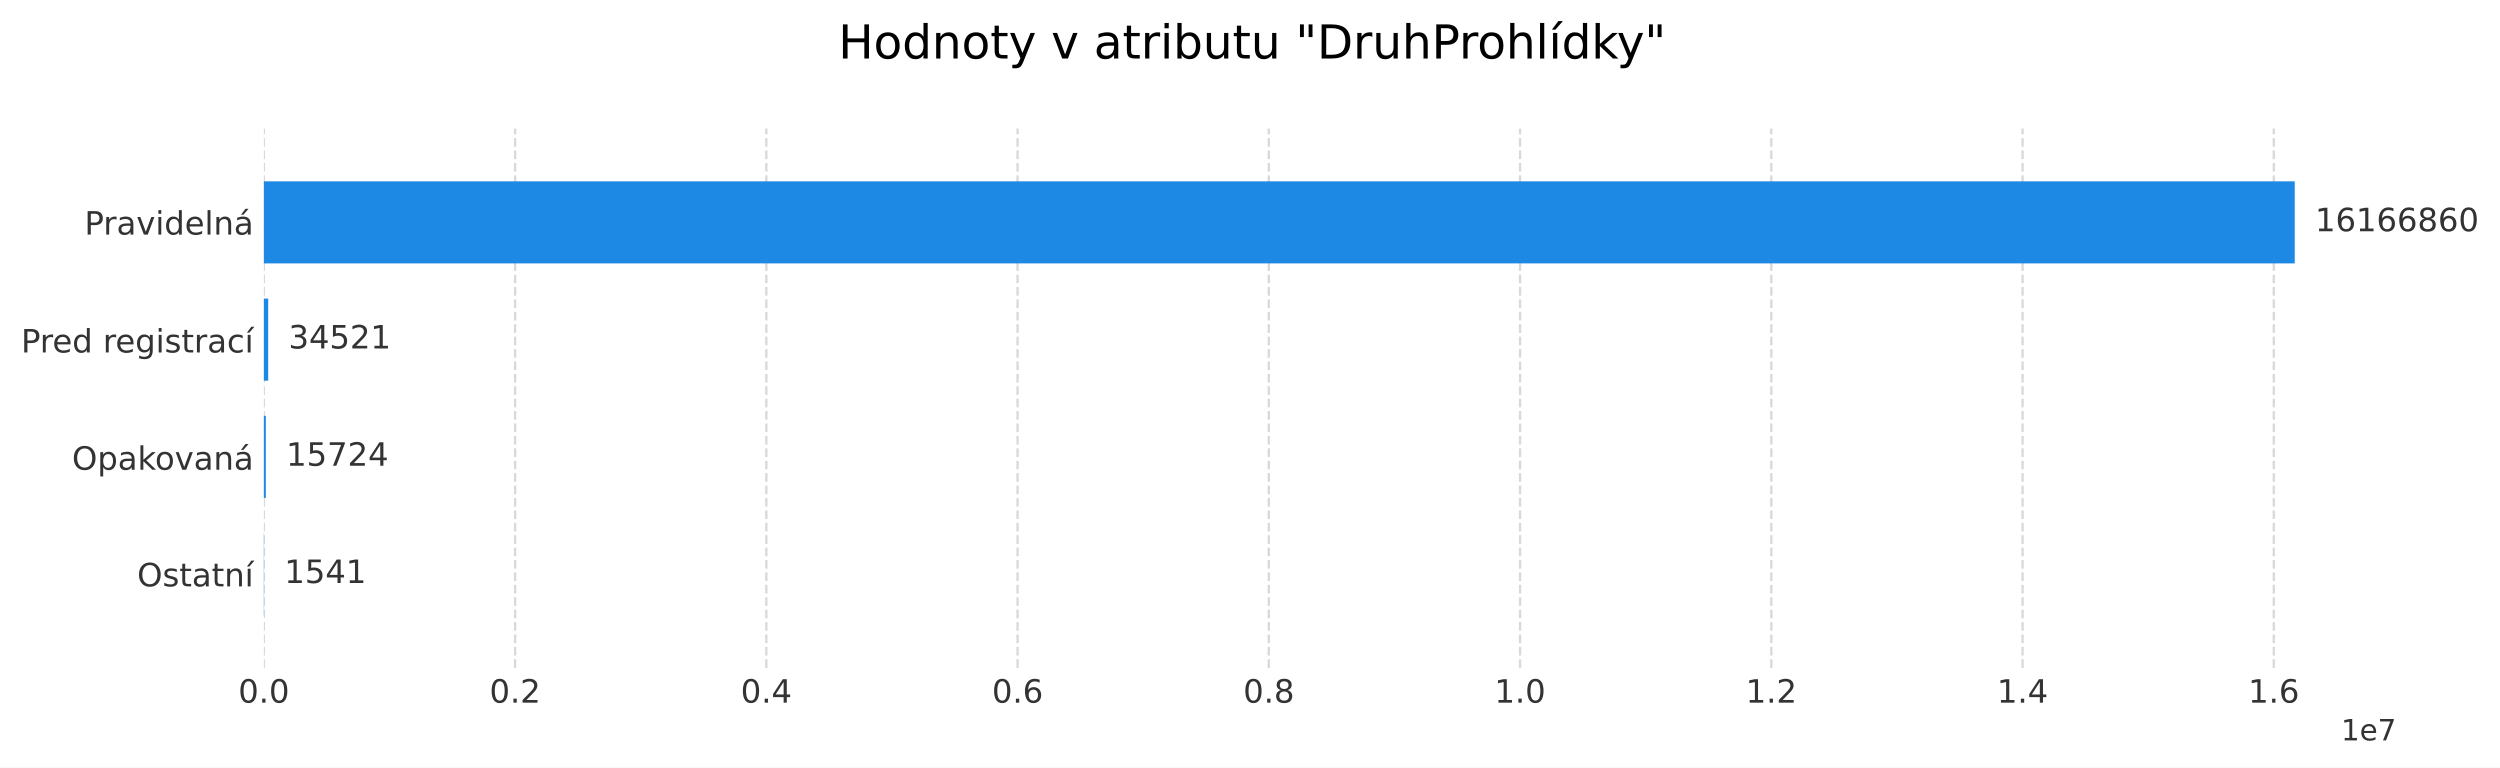
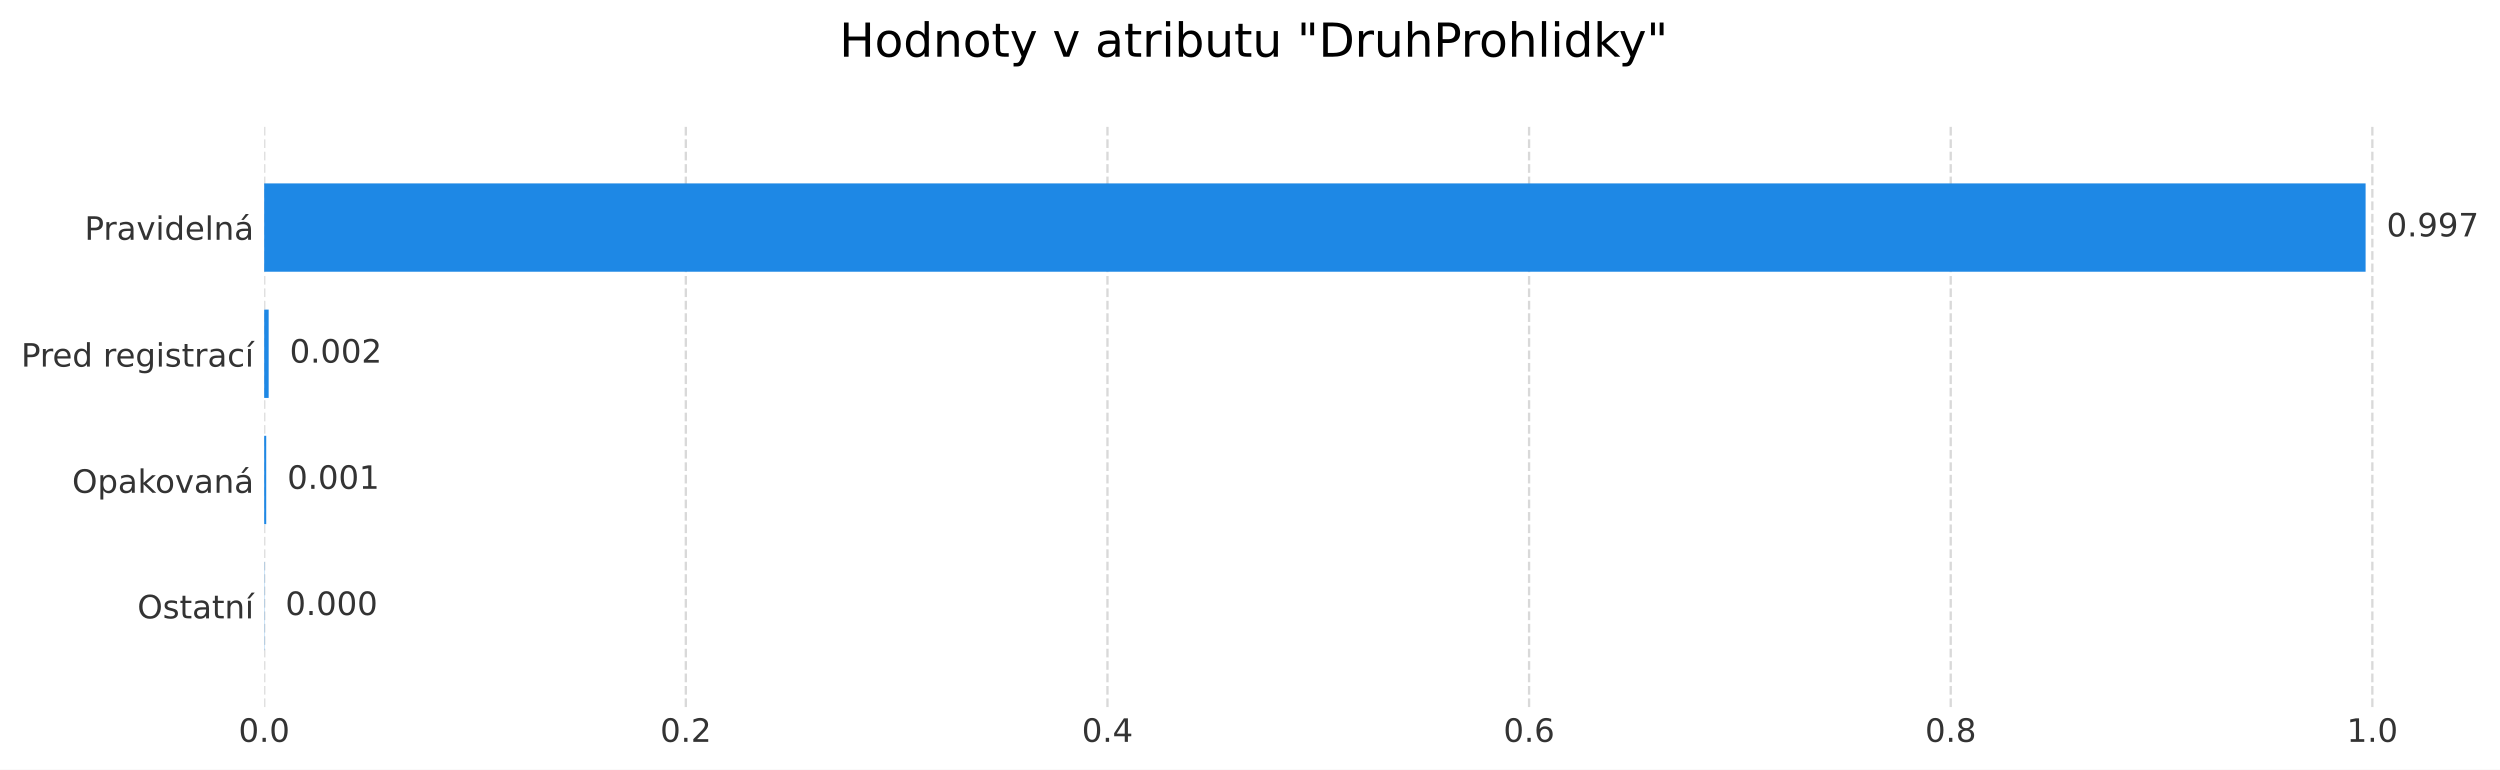
- <svg xmlns="http://www.w3.org/2000/svg" xmlns:xlink="http://www.w3.org/1999/xlink" width="854.187pt" height="262.244pt" viewBox="0 0 854.187 262.244" version="1.1">
+ <svg xmlns="http://www.w3.org/2000/svg" xmlns:xlink="http://www.w3.org/1999/xlink" width="853.149pt" height="262.646pt" viewBox="0 0 853.149 262.646" version="1.1">
  <defs>
    <style type="text/css">*{stroke-linejoin: round; stroke-linecap: butt}</style>
  </defs>
  <g id="figure_1">
    <g id="patch_1">
-       <path d="M 0 262.244  L 854.187 262.244  L 854.187 0  L 0 0  z " style="fill: #ffffff" />
+       <path d="M 0 262.646  L 853.149 262.646  L 853.149 0  L 0 0  z " style="fill: #ffffff" />
    </g>
    <g id="axes_1">
      <g id="patch_2">
-         <path d="M 90.154 228.22  L 818.753 228.22  L 818.753 43.92  L 90.154 43.92  z " style="fill: #ffffff" />
+         <path d="M 90.154 241.3  L 843.143 241.3  L 843.143 43.2  L 90.154 43.2  z " style="fill: #ffffff" />
      </g>
      <g id="matplotlib.axis_1">
        <g id="xtick_1">
          <g id="line2d_1">
-             <path d="M 90.154 228.22  L 90.154 43.92  " clip-path="url(#p5ff6a380b0)" style="fill: none; stroke-dasharray: 2.96,1.28; stroke-dashoffset: 0; stroke: #808080; stroke-opacity: 0.3; stroke-width: 0.8" />
+             <path d="M 90.154 241.3  L 90.154 43.2  " clip-path="url(#pdfc45a6197)" style="fill: none; stroke-dasharray: 2.96,1.28; stroke-dashoffset: 0; stroke: #808080; stroke-opacity: 0.3; stroke-width: 0.8" />
          </g>
          <g id="line2d_2" />
          <g id="text_1">
-             <g style="fill: #333333" transform="translate(81.40766 240.0783) scale(0.11 -0.11)">
+             <g style="fill: #333333" transform="translate(81.40766 253.1583) scale(0.11 -0.11)">
              <defs>
                <path id="DejaVuSans-30" d="M 2034 4250  Q 1547 4250 1301 3770  Q 1056 3291 1056 2328  Q 1056 1369 1301 889  Q 1547 409 2034 409  Q 2525 409 2770 889  Q 3016 1369 3016 2328  Q 3016 3291 2770 3770  Q 2525 4250 2034 4250  z M 2034 4750  Q 2819 4750 3233 4129  Q 3647 3509 3647 2328  Q 3647 1150 3233 529  Q 2819 -91 2034 -91  Q 1250 -91 836 529  Q 422 1150 422 2328  Q 422 3509 836 4129  Q 1250 4750 2034 4750  z " transform="scale(0.015625)" />
                <path id="DejaVuSans-2e" d="M 684 794  L 1344 794  L 1344 0  L 684 0  L 684 794  z " transform="scale(0.015625)" />
              </defs>
              <use xlink:href="#DejaVuSans-30" />
              <use xlink:href="#DejaVuSans-2e" transform="translate(63.62305 0)" />
              <use xlink:href="#DejaVuSans-30" transform="translate(95.41016 0)" />
            </g>
          </g>
        </g>
        <g id="xtick_2">
          <g id="line2d_3">
-             <path d="M 175.997 228.22  L 175.997 43.92  " clip-path="url(#p5ff6a380b0)" style="fill: none; stroke-dasharray: 2.96,1.28; stroke-dashoffset: 0; stroke: #808080; stroke-opacity: 0.3; stroke-width: 0.8" />
+             <path d="M 234.04 241.3  L 234.04 43.2  " clip-path="url(#pdfc45a6197)" style="fill: none; stroke-dasharray: 2.96,1.28; stroke-dashoffset: 0; stroke: #808080; stroke-opacity: 0.3; stroke-width: 0.8" />
          </g>
          <g id="line2d_4" />
          <g id="text_2">
-             <g style="fill: #333333" transform="translate(167.2503 240.0783) scale(0.11 -0.11)">
+             <g style="fill: #333333" transform="translate(225.2935 253.1583) scale(0.11 -0.11)">
              <defs>
                <path id="DejaVuSans-32" d="M 1228 531  L 3431 531  L 3431 0  L 469 0  L 469 531  Q 828 903 1448 1529  Q 2069 2156 2228 2338  Q 2531 2678 2651 2914  Q 2772 3150 2772 3378  Q 2772 3750 2511 3984  Q 2250 4219 1831 4219  Q 1534 4219 1204 4116  Q 875 4013 500 3803  L 500 4441  Q 881 4594 1212 4672  Q 1544 4750 1819 4750  Q 2544 4750 2975 4387  Q 3406 4025 3406 3419  Q 3406 3131 3298 2873  Q 3191 2616 2906 2266  Q 2828 2175 2409 1742  Q 1991 1309 1228 531  z " transform="scale(0.015625)" />
              </defs>
              <use xlink:href="#DejaVuSans-30" />
              <use xlink:href="#DejaVuSans-2e" transform="translate(63.62305 0)" />
              <use xlink:href="#DejaVuSans-32" transform="translate(95.41016 0)" />
            </g>
          </g>
        </g>
        <g id="xtick_3">
          <g id="line2d_5">
-             <path d="M 261.84 228.22  L 261.84 43.92  " clip-path="url(#p5ff6a380b0)" style="fill: none; stroke-dasharray: 2.96,1.28; stroke-dashoffset: 0; stroke: #808080; stroke-opacity: 0.3; stroke-width: 0.8" />
+             <path d="M 377.926 241.3  L 377.926 43.2  " clip-path="url(#pdfc45a6197)" style="fill: none; stroke-dasharray: 2.96,1.28; stroke-dashoffset: 0; stroke: #808080; stroke-opacity: 0.3; stroke-width: 0.8" />
          </g>
          <g id="line2d_6" />
          <g id="text_3">
-             <g style="fill: #333333" transform="translate(253.093 240.0783) scale(0.11 -0.11)">
+             <g style="fill: #333333" transform="translate(369.1793 253.1583) scale(0.11 -0.11)">
              <defs>
                <path id="DejaVuSans-34" d="M 2419 4116  L 825 1625  L 2419 1625  L 2419 4116  z M 2253 4666  L 3047 4666  L 3047 1625  L 3713 1625  L 3713 1100  L 3047 1100  L 3047 0  L 2419 0  L 2419 1100  L 313 1100  L 313 1709  L 2253 4666  z " transform="scale(0.015625)" />
              </defs>
              <use xlink:href="#DejaVuSans-30" />
              <use xlink:href="#DejaVuSans-2e" transform="translate(63.62305 0)" />
              <use xlink:href="#DejaVuSans-34" transform="translate(95.41016 0)" />
            </g>
          </g>
        </g>
        <g id="xtick_4">
          <g id="line2d_7">
-             <path d="M 347.682 228.22  L 347.682 43.92  " clip-path="url(#p5ff6a380b0)" style="fill: none; stroke-dasharray: 2.96,1.28; stroke-dashoffset: 0; stroke: #808080; stroke-opacity: 0.3; stroke-width: 0.8" />
+             <path d="M 521.812 241.3  L 521.812 43.2  " clip-path="url(#pdfc45a6197)" style="fill: none; stroke-dasharray: 2.96,1.28; stroke-dashoffset: 0; stroke: #808080; stroke-opacity: 0.3; stroke-width: 0.8" />
          </g>
          <g id="line2d_8" />
          <g id="text_4">
-             <g style="fill: #333333" transform="translate(338.9357 240.0783) scale(0.11 -0.11)">
+             <g style="fill: #333333" transform="translate(513.0651 253.1583) scale(0.11 -0.11)">
              <defs>
                <path id="DejaVuSans-36" d="M 2113 2584  Q 1688 2584 1439 2293  Q 1191 2003 1191 1497  Q 1191 994 1439 701  Q 1688 409 2113 409  Q 2538 409 2786 701  Q 3034 994 3034 1497  Q 3034 2003 2786 2293  Q 2538 2584 2113 2584  z M 3366 4563  L 3366 3988  Q 3128 4100 2886 4159  Q 2644 4219 2406 4219  Q 1781 4219 1451 3797  Q 1122 3375 1075 2522  Q 1259 2794 1537 2939  Q 1816 3084 2150 3084  Q 2853 3084 3261 2657  Q 3669 2231 3669 1497  Q 3669 778 3244 343  Q 2819 -91 2113 -91  Q 1303 -91 875 529  Q 447 1150 447 2328  Q 447 3434 972 4092  Q 1497 4750 2381 4750  Q 2619 4750 2861 4703  Q 3103 4656 3366 4563  z " transform="scale(0.015625)" />
              </defs>
              <use xlink:href="#DejaVuSans-30" />
              <use xlink:href="#DejaVuSans-2e" transform="translate(63.62305 0)" />
              <use xlink:href="#DejaVuSans-36" transform="translate(95.41016 0)" />
            </g>
          </g>
        </g>
        <g id="xtick_5">
          <g id="line2d_9">
-             <path d="M 433.525 228.22  L 433.525 43.92  " clip-path="url(#p5ff6a380b0)" style="fill: none; stroke-dasharray: 2.96,1.28; stroke-dashoffset: 0; stroke: #808080; stroke-opacity: 0.3; stroke-width: 0.8" />
+             <path d="M 665.698 241.3  L 665.698 43.2  " clip-path="url(#pdfc45a6197)" style="fill: none; stroke-dasharray: 2.96,1.28; stroke-dashoffset: 0; stroke: #808080; stroke-opacity: 0.3; stroke-width: 0.8" />
          </g>
          <g id="line2d_10" />
          <g id="text_5">
-             <g style="fill: #333333" transform="translate(424.7784 240.0783) scale(0.11 -0.11)">
+             <g style="fill: #333333" transform="translate(656.9509 253.1583) scale(0.11 -0.11)">
              <defs>
                <path id="DejaVuSans-38" d="M 2034 2216  Q 1584 2216 1326 1975  Q 1069 1734 1069 1313  Q 1069 891 1326 650  Q 1584 409 2034 409  Q 2484 409 2743 651  Q 3003 894 3003 1313  Q 3003 1734 2745 1975  Q 2488 2216 2034 2216  z M 1403 2484  Q 997 2584 770 2862  Q 544 3141 544 3541  Q 544 4100 942 4425  Q 1341 4750 2034 4750  Q 2731 4750 3128 4425  Q 3525 4100 3525 3541  Q 3525 3141 3298 2862  Q 3072 2584 2669 2484  Q 3125 2378 3379 2068  Q 3634 1759 3634 1313  Q 3634 634 3220 271  Q 2806 -91 2034 -91  Q 1263 -91 848 271  Q 434 634 434 1313  Q 434 1759 690 2068  Q 947 2378 1403 2484  z M 1172 3481  Q 1172 3119 1398 2916  Q 1625 2713 2034 2713  Q 2441 2713 2670 2916  Q 2900 3119 2900 3481  Q 2900 3844 2670 4047  Q 2441 4250 2034 4250  Q 1625 4250 1398 4047  Q 1172 3844 1172 3481  z " transform="scale(0.015625)" />
              </defs>
              <use xlink:href="#DejaVuSans-30" />
              <use xlink:href="#DejaVuSans-2e" transform="translate(63.62305 0)" />
              <use xlink:href="#DejaVuSans-38" transform="translate(95.41016 0)" />
            </g>
          </g>
        </g>
        <g id="xtick_6">
          <g id="line2d_11">
-             <path d="M 519.368 228.22  L 519.368 43.92  " clip-path="url(#p5ff6a380b0)" style="fill: none; stroke-dasharray: 2.96,1.28; stroke-dashoffset: 0; stroke: #808080; stroke-opacity: 0.3; stroke-width: 0.8" />
+             <path d="M 809.583 241.3  L 809.583 43.2  " clip-path="url(#pdfc45a6197)" style="fill: none; stroke-dasharray: 2.96,1.28; stroke-dashoffset: 0; stroke: #808080; stroke-opacity: 0.3; stroke-width: 0.8" />
          </g>
          <g id="line2d_12" />
          <g id="text_6">
-             <g style="fill: #333333" transform="translate(510.6211 240.0783) scale(0.11 -0.11)">
+             <g style="fill: #333333" transform="translate(800.8368 253.1583) scale(0.11 -0.11)">
              <defs>
                <path id="DejaVuSans-31" d="M 794 531  L 1825 531  L 1825 4091  L 703 3866  L 703 4441  L 1819 4666  L 2450 4666  L 2450 531  L 3481 531  L 3481 0  L 794 0  L 794 531  z " transform="scale(0.015625)" />
              </defs>
              <use xlink:href="#DejaVuSans-31" />
              <use xlink:href="#DejaVuSans-2e" transform="translate(63.62305 0)" />
              <use xlink:href="#DejaVuSans-30" transform="translate(95.41016 0)" />
            </g>
-           </g>
-         </g>
-         <g id="xtick_7">
-           <g id="line2d_13">
-             <path d="M 605.211 228.22  L 605.211 43.92  " clip-path="url(#p5ff6a380b0)" style="fill: none; stroke-dasharray: 2.96,1.28; stroke-dashoffset: 0; stroke: #808080; stroke-opacity: 0.3; stroke-width: 0.8" />
-           </g>
-           <g id="line2d_14" />
-           <g id="text_7">
-             <g style="fill: #333333" transform="translate(596.4638 240.0783) scale(0.11 -0.11)">
-               <use xlink:href="#DejaVuSans-31" />
-               <use xlink:href="#DejaVuSans-2e" transform="translate(63.62305 0)" />
-               <use xlink:href="#DejaVuSans-32" transform="translate(95.41016 0)" />
-             </g>
-           </g>
-         </g>
-         <g id="xtick_8">
-           <g id="line2d_15">
-             <path d="M 691.053 228.22  L 691.053 43.92  " clip-path="url(#p5ff6a380b0)" style="fill: none; stroke-dasharray: 2.96,1.28; stroke-dashoffset: 0; stroke: #808080; stroke-opacity: 0.3; stroke-width: 0.8" />
-           </g>
-           <g id="line2d_16" />
-           <g id="text_8">
-             <g style="fill: #333333" transform="translate(682.3065 240.0783) scale(0.11 -0.11)">
-               <use xlink:href="#DejaVuSans-31" />
-               <use xlink:href="#DejaVuSans-2e" transform="translate(63.62305 0)" />
-               <use xlink:href="#DejaVuSans-34" transform="translate(95.41016 0)" />
-             </g>
-           </g>
-         </g>
-         <g id="xtick_9">
-           <g id="line2d_17">
-             <path d="M 776.896 228.22  L 776.896 43.92  " clip-path="url(#p5ff6a380b0)" style="fill: none; stroke-dasharray: 2.96,1.28; stroke-dashoffset: 0; stroke: #808080; stroke-opacity: 0.3; stroke-width: 0.8" />
-           </g>
-           <g id="line2d_18" />
-           <g id="text_9">
-             <g style="fill: #333333" transform="translate(768.1492 240.0783) scale(0.11 -0.11)">
-               <use xlink:href="#DejaVuSans-31" />
-               <use xlink:href="#DejaVuSans-2e" transform="translate(63.62305 0)" />
-               <use xlink:href="#DejaVuSans-36" transform="translate(95.41016 0)" />
-             </g>
-           </g>
-         </g>
-         <g id="text_10">
-           <g style="fill: #333333" transform="translate(799.8748 252.9644) scale(0.1 -0.1)">
-             <defs>
-               <path id="DejaVuSans-65" d="M 3597 1894  L 3597 1613  L 953 1613  Q 991 1019 1311 708  Q 1631 397 2203 397  Q 2534 397 2845 478  Q 3156 559 3463 722  L 3463 178  Q 3153 47 2828 -22  Q 2503 -91 2169 -91  Q 1331 -91 842 396  Q 353 884 353 1716  Q 353 2575 817 3079  Q 1281 3584 2069 3584  Q 2775 3584 3186 3129  Q 3597 2675 3597 1894  z M 3022 2063  Q 3016 2534 2758 2815  Q 2500 3097 2075 3097  Q 1594 3097 1305 2825  Q 1016 2553 972 2059  L 3022 2063  z " transform="scale(0.015625)" />
-               <path id="DejaVuSans-37" d="M 525 4666  L 3525 4666  L 3525 4397  L 1831 0  L 1172 0  L 2766 4134  L 525 4134  L 525 4666  z " transform="scale(0.015625)" />
-             </defs>
-             <use xlink:href="#DejaVuSans-31" />
-             <use xlink:href="#DejaVuSans-65" transform="translate(63.62305 0)" />
-             <use xlink:href="#DejaVuSans-37" transform="translate(125.1465 0)" />
          </g>
        </g>
      </g>
      <g id="matplotlib.axis_2">
        <g id="ytick_1">
-           <g id="line2d_19" />
-           <g id="text_11">
-             <g style="fill: #333333" transform="translate(46.87219 200.347) scale(0.11 -0.11)">
+           <g id="line2d_13" />
+           <g id="text_7">
+             <g style="fill: #333333" transform="translate(46.87219 211.027) scale(0.11 -0.11)">
              <defs>
                <path id="DejaVuSans-4f" d="M 2522 4238  Q 1834 4238 1429 3725  Q 1025 3213 1025 2328  Q 1025 1447 1429 934  Q 1834 422 2522 422  Q 3209 422 3611 934  Q 4013 1447 4013 2328  Q 4013 3213 3611 3725  Q 3209 4238 2522 4238  z M 2522 4750  Q 3503 4750 4090 4092  Q 4678 3434 4678 2328  Q 4678 1225 4090 567  Q 3503 -91 2522 -91  Q 1538 -91 948 565  Q 359 1222 359 2328  Q 359 3434 948 4092  Q 1538 4750 2522 4750  z " transform="scale(0.015625)" />
                <path id="DejaVuSans-73" d="M 2834 3397  L 2834 2853  Q 2591 2978 2328 3040  Q 2066 3103 1784 3103  Q 1356 3103 1142 2972  Q 928 2841 928 2578  Q 928 2378 1081 2264  Q 1234 2150 1697 2047  L 1894 2003  Q 2506 1872 2764 1633  Q 3022 1394 3022 966  Q 3022 478 2636 193  Q 2250 -91 1575 -91  Q 1294 -91 989 -36  Q 684 19 347 128  L 347 722  Q 666 556 975 473  Q 1284 391 1588 391  Q 1994 391 2212 530  Q 2431 669 2431 922  Q 2431 1156 2273 1281  Q 2116 1406 1581 1522  L 1381 1569  Q 847 1681 609 1914  Q 372 2147 372 2553  Q 372 3047 722 3315  Q 1072 3584 1716 3584  Q 2034 3584 2315 3537  Q 2597 3491 2834 3397  z " transform="scale(0.015625)" />
                <path id="DejaVuSans-74" d="M 1172 4494  L 1172 3500  L 2356 3500  L 2356 3053  L 1172 3053  L 1172 1153  Q 1172 725 1289 603  Q 1406 481 1766 481  L 2356 481  L 2356 0  L 1766 0  Q 1100 0 847 248  Q 594 497 594 1153  L 594 3053  L 172 3053  L 172 3500  L 594 3500  L 594 4494  L 1172 4494  z " transform="scale(0.015625)" />
                <path id="DejaVuSans-61" d="M 2194 1759  Q 1497 1759 1228 1600  Q 959 1441 959 1056  Q 959 750 1161 570  Q 1363 391 1709 391  Q 2188 391 2477 730  Q 2766 1069 2766 1631  L 2766 1759  L 2194 1759  z M 3341 1997  L 3341 0  L 2766 0  L 2766 531  Q 2569 213 2275 61  Q 1981 -91 1556 -91  Q 1019 -91 701 211  Q 384 513 384 1019  Q 384 1609 779 1909  Q 1175 2209 1959 2209  L 2766 2209  L 2766 2266  Q 2766 2663 2505 2880  Q 2244 3097 1772 3097  Q 1472 3097 1187 3025  Q 903 2953 641 2809  L 641 3341  Q 956 3463 1253 3523  Q 1550 3584 1831 3584  Q 2591 3584 2966 3190  Q 3341 2797 3341 1997  z " transform="scale(0.015625)" />
                <path id="DejaVuSans-6e" d="M 3513 2113  L 3513 0  L 2938 0  L 2938 2094  Q 2938 2591 2744 2837  Q 2550 3084 2163 3084  Q 1697 3084 1428 2787  Q 1159 2491 1159 1978  L 1159 0  L 581 0  L 581 3500  L 1159 3500  L 1159 2956  Q 1366 3272 1645 3428  Q 1925 3584 2291 3584  Q 2894 3584 3203 3211  Q 3513 2838 3513 2113  z " transform="scale(0.015625)" />
                <path id="DejaVuSans-ed" d="M 1322 5119  L 1944 5119  L 926 3944  L 447 3944  L 1322 5119  z M 603 3500  L 1178 3500  L 1178 0  L 603 0  L 603 3500  z M 891 3584  L 891 3584  z " transform="scale(0.015625)" />
              </defs>
              <use xlink:href="#DejaVuSans-4f" />
              <use xlink:href="#DejaVuSans-73" transform="translate(78.71094 0)" />
              <use xlink:href="#DejaVuSans-74" transform="translate(130.8105 0)" />
              <use xlink:href="#DejaVuSans-61" transform="translate(170.0195 0)" />
              <use xlink:href="#DejaVuSans-74" transform="translate(231.2988 0)" />
              <use xlink:href="#DejaVuSans-6e" transform="translate(270.5078 0)" />
              <use xlink:href="#DejaVuSans-ed" transform="translate(333.8867 0)" />
            </g>
          </g>
        </g>
        <g id="ytick_2">
-           <g id="line2d_20" />
-           <g id="text_12">
-             <g style="fill: #333333" transform="translate(24.60578 160.5017) scale(0.11 -0.11)">
+           <g id="line2d_14" />
+           <g id="text_8">
+             <g style="fill: #333333" transform="translate(24.60578 168.1817) scale(0.11 -0.11)">
              <defs>
                <path id="DejaVuSans-70" d="M 1159 525  L 1159 -1331  L 581 -1331  L 581 3500  L 1159 3500  L 1159 2969  Q 1341 3281 1617 3432  Q 1894 3584 2278 3584  Q 2916 3584 3314 3078  Q 3713 2572 3713 1747  Q 3713 922 3314 415  Q 2916 -91 2278 -91  Q 1894 -91 1617 61  Q 1341 213 1159 525  z M 3116 1747  Q 3116 2381 2855 2742  Q 2594 3103 2138 3103  Q 1681 3103 1420 2742  Q 1159 2381 1159 1747  Q 1159 1113 1420 752  Q 1681 391 2138 391  Q 2594 391 2855 752  Q 3116 1113 3116 1747  z " transform="scale(0.015625)" />
                <path id="DejaVuSans-6b" d="M 581 4863  L 1159 4863  L 1159 1991  L 2875 3500  L 3609 3500  L 1753 1863  L 3688 0  L 2938 0  L 1159 1709  L 1159 0  L 581 0  L 581 4863  z " transform="scale(0.015625)" />
                <path id="DejaVuSans-6f" d="M 1959 3097  Q 1497 3097 1228 2736  Q 959 2375 959 1747  Q 959 1119 1226 758  Q 1494 397 1959 397  Q 2419 397 2687 759  Q 2956 1122 2956 1747  Q 2956 2369 2687 2733  Q 2419 3097 1959 3097  z M 1959 3584  Q 2709 3584 3137 3096  Q 3566 2609 3566 1747  Q 3566 888 3137 398  Q 2709 -91 1959 -91  Q 1206 -91 779 398  Q 353 888 353 1747  Q 353 2609 779 3096  Q 1206 3584 1959 3584  z " transform="scale(0.015625)" />
                <path id="DejaVuSans-76" d="M 191 3500  L 800 3500  L 1894 563  L 2988 3500  L 3597 3500  L 2284 0  L 1503 0  L 191 3500  z " transform="scale(0.015625)" />
                <path id="DejaVuSans-e1" d="M 2194 1759  Q 1497 1759 1228 1600  Q 959 1441 959 1056  Q 959 750 1161 570  Q 1363 391 1709 391  Q 2188 391 2477 730  Q 2766 1069 2766 1631  L 2766 1759  L 2194 1759  z M 3341 1997  L 3341 0  L 2766 0  L 2766 531  Q 2569 213 2275 61  Q 1981 -91 1556 -91  Q 1019 -91 701 211  Q 384 513 384 1019  Q 384 1609 779 1909  Q 1175 2209 1959 2209  L 2766 2209  L 2766 2266  Q 2766 2663 2505 2880  Q 2244 3097 1772 3097  Q 1472 3097 1187 3025  Q 903 2953 641 2809  L 641 3341  Q 956 3463 1253 3523  Q 1550 3584 1831 3584  Q 2591 3584 2966 3190  Q 3341 2797 3341 1997  z M 2290 5119  L 2912 5119  L 1894 3944  L 1415 3944  L 2290 5119  z " transform="scale(0.015625)" />
              </defs>
              <use xlink:href="#DejaVuSans-4f" />
              <use xlink:href="#DejaVuSans-70" transform="translate(78.71094 0)" />
              <use xlink:href="#DejaVuSans-61" transform="translate(142.1875 0)" />
              <use xlink:href="#DejaVuSans-6b" transform="translate(203.4668 0)" />
              <use xlink:href="#DejaVuSans-6f" transform="translate(257.752 0)" />
              <use xlink:href="#DejaVuSans-76" transform="translate(318.9336 0)" />
              <use xlink:href="#DejaVuSans-61" transform="translate(378.1133 0)" />
              <use xlink:href="#DejaVuSans-6e" transform="translate(439.3926 0)" />
              <use xlink:href="#DejaVuSans-e1" transform="translate(502.7715 0)" />
            </g>
          </g>
        </g>
        <g id="ytick_3">
-           <g id="line2d_21" />
-           <g id="text_13">
-             <g style="fill: #333333" transform="translate(7.2 120.4365) scale(0.11 -0.11)">
+           <g id="line2d_15" />
+           <g id="text_9">
+             <g style="fill: #333333" transform="translate(7.2 125.1165) scale(0.11 -0.11)">
              <defs>
                <path id="DejaVuSans-50" d="M 1259 4147  L 1259 2394  L 2053 2394  Q 2494 2394 2734 2622  Q 2975 2850 2975 3272  Q 2975 3691 2734 3919  Q 2494 4147 2053 4147  L 1259 4147  z M 628 4666  L 2053 4666  Q 2838 4666 3239 4311  Q 3641 3956 3641 3272  Q 3641 2581 3239 2228  Q 2838 1875 2053 1875  L 1259 1875  L 1259 0  L 628 0  L 628 4666  z " transform="scale(0.015625)" />
                <path id="DejaVuSans-72" d="M 2631 2963  Q 2534 3019 2420 3045  Q 2306 3072 2169 3072  Q 1681 3072 1420 2755  Q 1159 2438 1159 1844  L 1159 0  L 581 0  L 581 3500  L 1159 3500  L 1159 2956  Q 1341 3275 1631 3429  Q 1922 3584 2338 3584  Q 2397 3584 2469 3576  Q 2541 3569 2628 3553  L 2631 2963  z " transform="scale(0.015625)" />
+                 <path id="DejaVuSans-65" d="M 3597 1894  L 3597 1613  L 953 1613  Q 991 1019 1311 708  Q 1631 397 2203 397  Q 2534 397 2845 478  Q 3156 559 3463 722  L 3463 178  Q 3153 47 2828 -22  Q 2503 -91 2169 -91  Q 1331 -91 842 396  Q 353 884 353 1716  Q 353 2575 817 3079  Q 1281 3584 2069 3584  Q 2775 3584 3186 3129  Q 3597 2675 3597 1894  z M 3022 2063  Q 3016 2534 2758 2815  Q 2500 3097 2075 3097  Q 1594 3097 1305 2825  Q 1016 2553 972 2059  L 3022 2063  z " transform="scale(0.015625)" />
                <path id="DejaVuSans-64" d="M 2906 2969  L 2906 4863  L 3481 4863  L 3481 0  L 2906 0  L 2906 525  Q 2725 213 2448 61  Q 2172 -91 1784 -91  Q 1150 -91 751 415  Q 353 922 353 1747  Q 353 2572 751 3078  Q 1150 3584 1784 3584  Q 2172 3584 2448 3432  Q 2725 3281 2906 2969  z M 947 1747  Q 947 1113 1208 752  Q 1469 391 1925 391  Q 2381 391 2643 752  Q 2906 1113 2906 1747  Q 2906 2381 2643 2742  Q 2381 3103 1925 3103  Q 1469 3103 1208 2742  Q 947 2381 947 1747  z " transform="scale(0.015625)" />
                <path id="DejaVuSans-20" transform="scale(0.015625)" />
                <path id="DejaVuSans-67" d="M 2906 1791  Q 2906 2416 2648 2759  Q 2391 3103 1925 3103  Q 1463 3103 1205 2759  Q 947 2416 947 1791  Q 947 1169 1205 825  Q 1463 481 1925 481  Q 2391 481 2648 825  Q 2906 1169 2906 1791  z M 3481 434  Q 3481 -459 3084 -895  Q 2688 -1331 1869 -1331  Q 1566 -1331 1297 -1286  Q 1028 -1241 775 -1147  L 775 -588  Q 1028 -725 1275 -790  Q 1522 -856 1778 -856  Q 2344 -856 2625 -561  Q 2906 -266 2906 331  L 2906 616  Q 2728 306 2450 153  Q 2172 0 1784 0  Q 1141 0 747 490  Q 353 981 353 1791  Q 353 2603 747 3093  Q 1141 3584 1784 3584  Q 2172 3584 2450 3431  Q 2728 3278 2906 2969  L 2906 3500  L 3481 3500  L 3481 434  z " transform="scale(0.015625)" />
                <path id="DejaVuSans-69" d="M 603 3500  L 1178 3500  L 1178 0  L 603 0  L 603 3500  z M 603 4863  L 1178 4863  L 1178 4134  L 603 4134  L 603 4863  z " transform="scale(0.015625)" />
                <path id="DejaVuSans-63" d="M 3122 3366  L 3122 2828  Q 2878 2963 2633 3030  Q 2388 3097 2138 3097  Q 1578 3097 1268 2742  Q 959 2388 959 1747  Q 959 1106 1268 751  Q 1578 397 2138 397  Q 2388 397 2633 464  Q 2878 531 3122 666  L 3122 134  Q 2881 22 2623 -34  Q 2366 -91 2075 -91  Q 1284 -91 818 406  Q 353 903 353 1747  Q 353 2603 823 3093  Q 1294 3584 2113 3584  Q 2378 3584 2631 3529  Q 2884 3475 3122 3366  z " transform="scale(0.015625)" />
              </defs>
              <use xlink:href="#DejaVuSans-50" />
              <use xlink:href="#DejaVuSans-72" transform="translate(58.55273 0)" />
              <use xlink:href="#DejaVuSans-65" transform="translate(97.41602 0)" />
              <use xlink:href="#DejaVuSans-64" transform="translate(158.9395 0)" />
              <use xlink:href="#DejaVuSans-20" transform="translate(222.416 0)" />
              <use xlink:href="#DejaVuSans-72" transform="translate(254.2031 0)" />
              <use xlink:href="#DejaVuSans-65" transform="translate(293.0664 0)" />
              <use xlink:href="#DejaVuSans-67" transform="translate(354.5898 0)" />
              <use xlink:href="#DejaVuSans-69" transform="translate(418.0664 0)" />
              <use xlink:href="#DejaVuSans-73" transform="translate(445.8496 0)" />
              <use xlink:href="#DejaVuSans-74" transform="translate(497.9492 0)" />
              <use xlink:href="#DejaVuSans-72" transform="translate(537.1582 0)" />
              <use xlink:href="#DejaVuSans-61" transform="translate(578.2715 0)" />
              <use xlink:href="#DejaVuSans-63" transform="translate(639.5508 0)" />
              <use xlink:href="#DejaVuSans-ed" transform="translate(694.5312 0)" />
            </g>
          </g>
        </g>
        <g id="ytick_4">
-           <g id="line2d_22" />
-           <g id="text_14">
-             <g style="fill: #333333" transform="translate(28.86484 80.15131) scale(0.11 -0.11)">
+           <g id="line2d_16" />
+           <g id="text_10">
+             <g style="fill: #333333" transform="translate(28.86484 81.83132) scale(0.11 -0.11)">
              <defs>
                <path id="DejaVuSans-6c" d="M 603 4863  L 1178 4863  L 1178 0  L 603 0  L 603 4863  z " transform="scale(0.015625)" />
              </defs>
              <use xlink:href="#DejaVuSans-50" />
              <use xlink:href="#DejaVuSans-72" transform="translate(58.55273 0)" />
              <use xlink:href="#DejaVuSans-61" transform="translate(99.66602 0)" />
              <use xlink:href="#DejaVuSans-76" transform="translate(160.9453 0)" />
              <use xlink:href="#DejaVuSans-69" transform="translate(220.125 0)" />
              <use xlink:href="#DejaVuSans-64" transform="translate(247.9082 0)" />
              <use xlink:href="#DejaVuSans-65" transform="translate(311.3848 0)" />
              <use xlink:href="#DejaVuSans-6c" transform="translate(372.9082 0)" />
              <use xlink:href="#DejaVuSans-6e" transform="translate(400.6914 0)" />
              <use xlink:href="#DejaVuSans-e1" transform="translate(464.0703 0)" />
            </g>
          </g>
        </g>
      </g>
      <g id="patch_3">
-         <path d="M 90.154 210.191  L 90.221 210.191  L 90.221 182.145  L 90.154 182.145  z " clip-path="url(#p5ff6a380b0)" style="fill: #1e88e5" />
+         <path d="M 90.154 221.921  L 90.223 221.921  L 90.223 191.775  L 90.154 191.775  z " clip-path="url(#pdfc45a6197)" style="fill: #1e88e5" />
      </g>
      <g id="patch_4">
-         <path d="M 90.154 170.125  L 90.829 170.125  L 90.829 142.08  L 90.154 142.08  z " clip-path="url(#p5ff6a380b0)" style="fill: #1e88e5" />
+         <path d="M 90.154 178.855  L 90.852 178.855  L 90.852 148.71  L 90.154 148.71  z " clip-path="url(#pdfc45a6197)" style="fill: #1e88e5" />
      </g>
      <g id="patch_5">
-         <path d="M 90.154 130.06  L 91.636 130.06  L 91.636 102.015  L 90.154 102.015  z " clip-path="url(#p5ff6a380b0)" style="fill: #1e88e5" />
+         <path d="M 90.154 135.79  L 91.686 135.79  L 91.686 105.645  L 90.154 105.645  z " clip-path="url(#pdfc45a6197)" style="fill: #1e88e5" />
      </g>
      <g id="patch_6">
-         <path d="M 90.154 89.995  L 784.058 89.995  L 784.058 61.949  L 90.154 61.949  z " clip-path="url(#p5ff6a380b0)" style="fill: #1e88e5" />
-       </g>
-       <g id="text_15">
-         <g style="fill: #333333" transform="translate(97.15955 199.2031) scale(0.11 -0.11)">
+         <path d="M 90.154 92.725  L 807.286 92.725  L 807.286 62.579  L 90.154 62.579  z " clip-path="url(#pdfc45a6197)" style="fill: #1e88e5" />
+       </g>
+       <g id="text_11">
+         <g style="fill: #333333" transform="translate(97.39405 209.8831) scale(0.11 -0.11)">
+           <use xlink:href="#DejaVuSans-30" />
+           <use xlink:href="#DejaVuSans-2e" transform="translate(63.62305 0)" />
+           <use xlink:href="#DejaVuSans-30" transform="translate(95.41016 0)" />
+           <use xlink:href="#DejaVuSans-30" transform="translate(159.0332 0)" />
+           <use xlink:href="#DejaVuSans-30" transform="translate(222.6562 0)" />
+         </g>
+       </g>
+       <g id="text_12">
+         <g style="fill: #333333" transform="translate(98.02318 166.8179) scale(0.11 -0.11)">
+           <use xlink:href="#DejaVuSans-30" />
+           <use xlink:href="#DejaVuSans-2e" transform="translate(63.62305 0)" />
+           <use xlink:href="#DejaVuSans-30" transform="translate(95.41016 0)" />
+           <use xlink:href="#DejaVuSans-30" transform="translate(159.0332 0)" />
+           <use xlink:href="#DejaVuSans-31" transform="translate(222.6562 0)" />
+         </g>
+       </g>
+       <g id="text_13">
+         <g style="fill: #333333" transform="translate(98.85698 123.7527) scale(0.11 -0.11)">
+           <use xlink:href="#DejaVuSans-30" />
+           <use xlink:href="#DejaVuSans-2e" transform="translate(63.62305 0)" />
+           <use xlink:href="#DejaVuSans-30" transform="translate(95.41016 0)" />
+           <use xlink:href="#DejaVuSans-30" transform="translate(159.0332 0)" />
+           <use xlink:href="#DejaVuSans-32" transform="translate(222.6562 0)" />
+         </g>
+       </g>
+       <g id="text_14">
+         <g style="fill: #333333" transform="translate(814.4577 80.68749) scale(0.11 -0.11)">
          <defs>
-             <path id="DejaVuSans-35" d="M 691 4666  L 3169 4666  L 3169 4134  L 1269 4134  L 1269 2991  Q 1406 3038 1543 3061  Q 1681 3084 1819 3084  Q 2600 3084 3056 2656  Q 3513 2228 3513 1497  Q 3513 744 3044 326  Q 2575 -91 1722 -91  Q 1428 -91 1123 -41  Q 819 9 494 109  L 494 744  Q 775 591 1075 516  Q 1375 441 1709 441  Q 2250 441 2565 725  Q 2881 1009 2881 1497  Q 2881 1984 2565 2268  Q 2250 2553 1709 2553  Q 1456 2553 1204 2497  Q 953 2441 691 2322  L 691 4666  z " transform="scale(0.015625)" />
+             <path id="DejaVuSans-39" d="M 703 97  L 703 672  Q 941 559 1184 500  Q 1428 441 1663 441  Q 2288 441 2617 861  Q 2947 1281 2994 2138  Q 2813 1869 2534 1725  Q 2256 1581 1919 1581  Q 1219 1581 811 2004  Q 403 2428 403 3163  Q 403 3881 828 4315  Q 1253 4750 1959 4750  Q 2769 4750 3195 4129  Q 3622 3509 3622 2328  Q 3622 1225 3098 567  Q 2575 -91 1691 -91  Q 1453 -91 1209 -44  Q 966 3 703 97  z M 1959 2075  Q 2384 2075 2632 2365  Q 2881 2656 2881 3163  Q 2881 3666 2632 3958  Q 2384 4250 1959 4250  Q 1534 4250 1286 3958  Q 1038 3666 1038 3163  Q 1038 2656 1286 2365  Q 1534 2075 1959 2075  z " transform="scale(0.015625)" />
+             <path id="DejaVuSans-37" d="M 525 4666  L 3525 4666  L 3525 4397  L 1831 0  L 1172 0  L 2766 4134  L 525 4134  L 525 4666  z " transform="scale(0.015625)" />
          </defs>
-           <use xlink:href="#DejaVuSans-31" />
-           <use xlink:href="#DejaVuSans-35" transform="translate(63.62305 0)" />
-           <use xlink:href="#DejaVuSans-34" transform="translate(127.2461 0)" />
-           <use xlink:href="#DejaVuSans-31" transform="translate(190.8691 0)" />
-         </g>
-       </g>
-       <g id="text_16">
-         <g style="fill: #333333" transform="translate(97.7683 159.1379) scale(0.11 -0.11)">
-           <use xlink:href="#DejaVuSans-31" />
-           <use xlink:href="#DejaVuSans-35" transform="translate(63.62305 0)" />
-           <use xlink:href="#DejaVuSans-37" transform="translate(127.2461 0)" />
-           <use xlink:href="#DejaVuSans-32" transform="translate(190.8691 0)" />
-           <use xlink:href="#DejaVuSans-34" transform="translate(254.4922 0)" />
-         </g>
-       </g>
-       <g id="text_17">
-         <g style="fill: #333333" transform="translate(98.5751 119.0727) scale(0.11 -0.11)">
-           <defs>
-             <path id="DejaVuSans-33" d="M 2597 2516  Q 3050 2419 3304 2112  Q 3559 1806 3559 1356  Q 3559 666 3084 287  Q 2609 -91 1734 -91  Q 1441 -91 1130 -33  Q 819 25 488 141  L 488 750  Q 750 597 1062 519  Q 1375 441 1716 441  Q 2309 441 2620 675  Q 2931 909 2931 1356  Q 2931 1769 2642 2001  Q 2353 2234 1838 2234  L 1294 2234  L 1294 2753  L 1863 2753  Q 2328 2753 2575 2939  Q 2822 3125 2822 3475  Q 2822 3834 2567 4026  Q 2313 4219 1838 4219  Q 1578 4219 1281 4162  Q 984 4106 628 3988  L 628 4550  Q 988 4650 1302 4700  Q 1616 4750 1894 4750  Q 2613 4750 3031 4423  Q 3450 4097 3450 3541  Q 3450 3153 3228 2886  Q 3006 2619 2597 2516  z " transform="scale(0.015625)" />
-           </defs>
-           <use xlink:href="#DejaVuSans-33" />
-           <use xlink:href="#DejaVuSans-34" transform="translate(63.62305 0)" />
-           <use xlink:href="#DejaVuSans-35" transform="translate(127.2461 0)" />
-           <use xlink:href="#DejaVuSans-32" transform="translate(190.8691 0)" />
-           <use xlink:href="#DejaVuSans-31" transform="translate(254.4922 0)" />
-         </g>
-       </g>
-       <g id="text_18">
-         <g style="fill: #333333" transform="translate(790.9968 79.00749) scale(0.11 -0.11)">
-           <use xlink:href="#DejaVuSans-31" />
-           <use xlink:href="#DejaVuSans-36" transform="translate(63.62305 0)" />
-           <use xlink:href="#DejaVuSans-31" transform="translate(127.2461 0)" />
-           <use xlink:href="#DejaVuSans-36" transform="translate(190.8691 0)" />
-           <use xlink:href="#DejaVuSans-36" transform="translate(254.4922 0)" />
-           <use xlink:href="#DejaVuSans-38" transform="translate(318.1152 0)" />
-           <use xlink:href="#DejaVuSans-36" transform="translate(381.7383 0)" />
-           <use xlink:href="#DejaVuSans-30" transform="translate(445.3613 0)" />
+           <use xlink:href="#DejaVuSans-30" />
+           <use xlink:href="#DejaVuSans-2e" transform="translate(63.62305 0)" />
+           <use xlink:href="#DejaVuSans-39" transform="translate(95.41016 0)" />
+           <use xlink:href="#DejaVuSans-39" transform="translate(159.0332 0)" />
+           <use xlink:href="#DejaVuSans-37" transform="translate(222.6562 0)" />
        </g>
      </g>
    </g>
-     <g id="text_19">
-       <g transform="translate(286.4431 19.9975) scale(0.16 -0.16)">
+     <g id="text_15">
+       <g transform="translate(286.4431 19.3575) scale(0.16 -0.16)">
        <defs>
          <path id="DejaVuSans-48" d="M 628 4666  L 1259 4666  L 1259 2753  L 3553 2753  L 3553 4666  L 4184 4666  L 4184 0  L 3553 0  L 3553 2222  L 1259 2222  L 1259 0  L 628 0  L 628 4666  z " transform="scale(0.015625)" />
          <path id="DejaVuSans-79" d="M 2059 -325  Q 1816 -950 1584 -1140  Q 1353 -1331 966 -1331  L 506 -1331  L 506 -850  L 844 -850  Q 1081 -850 1212 -737  Q 1344 -625 1503 -206  L 1606 56  L 191 3500  L 800 3500  L 1894 763  L 2988 3500  L 3597 3500  L 2059 -325  z " transform="scale(0.015625)" />
          <path id="DejaVuSans-62" d="M 3116 1747  Q 3116 2381 2855 2742  Q 2594 3103 2138 3103  Q 1681 3103 1420 2742  Q 1159 2381 1159 1747  Q 1159 1113 1420 752  Q 1681 391 2138 391  Q 2594 391 2855 752  Q 3116 1113 3116 1747  z M 1159 2969  Q 1341 3281 1617 3432  Q 1894 3584 2278 3584  Q 2916 3584 3314 3078  Q 3713 2572 3713 1747  Q 3713 922 3314 415  Q 2916 -91 2278 -91  Q 1894 -91 1617 61  Q 1341 213 1159 525  L 1159 0  L 581 0  L 581 4863  L 1159 4863  L 1159 2969  z " transform="scale(0.015625)" />
          <path id="DejaVuSans-75" d="M 544 1381  L 544 3500  L 1119 3500  L 1119 1403  Q 1119 906 1312 657  Q 1506 409 1894 409  Q 2359 409 2629 706  Q 2900 1003 2900 1516  L 2900 3500  L 3475 3500  L 3475 0  L 2900 0  L 2900 538  Q 2691 219 2414 64  Q 2138 -91 1772 -91  Q 1169 -91 856 284  Q 544 659 544 1381  z M 1991 3584  L 1991 3584  z " transform="scale(0.015625)" />
          <path id="DejaVuSans-22" d="M 1147 4666  L 1147 2931  L 616 2931  L 616 4666  L 1147 4666  z M 2328 4666  L 2328 2931  L 1797 2931  L 1797 4666  L 2328 4666  z " transform="scale(0.015625)" />
          <path id="DejaVuSans-44" d="M 1259 4147  L 1259 519  L 2022 519  Q 2988 519 3436 956  Q 3884 1394 3884 2338  Q 3884 3275 3436 3711  Q 2988 4147 2022 4147  L 1259 4147  z M 628 4666  L 1925 4666  Q 3281 4666 3915 4102  Q 4550 3538 4550 2338  Q 4550 1131 3912 565  Q 3275 0 1925 0  L 628 0  L 628 4666  z " transform="scale(0.015625)" />
          <path id="DejaVuSans-68" d="M 3513 2113  L 3513 0  L 2938 0  L 2938 2094  Q 2938 2591 2744 2837  Q 2550 3084 2163 3084  Q 1697 3084 1428 2787  Q 1159 2491 1159 1978  L 1159 0  L 581 0  L 581 4863  L 1159 4863  L 1159 2956  Q 1366 3272 1645 3428  Q 1925 3584 2291 3584  Q 2894 3584 3203 3211  Q 3513 2838 3513 2113  z " transform="scale(0.015625)" />
        </defs>
        <use xlink:href="#DejaVuSans-48" />
        <use xlink:href="#DejaVuSans-6f" transform="translate(75.19531 0)" />
        <use xlink:href="#DejaVuSans-64" transform="translate(136.377 0)" />
        <use xlink:href="#DejaVuSans-6e" transform="translate(199.8535 0)" />
        <use xlink:href="#DejaVuSans-6f" transform="translate(263.2324 0)" />
        <use xlink:href="#DejaVuSans-74" transform="translate(324.4141 0)" />
        <use xlink:href="#DejaVuSans-79" transform="translate(363.623 0)" />
        <use xlink:href="#DejaVuSans-20" transform="translate(422.8027 0)" />
        <use xlink:href="#DejaVuSans-76" transform="translate(454.5898 0)" />
        <use xlink:href="#DejaVuSans-20" transform="translate(513.7695 0)" />
        <use xlink:href="#DejaVuSans-61" transform="translate(545.5566 0)" />
        <use xlink:href="#DejaVuSans-74" transform="translate(606.8359 0)" />
        <use xlink:href="#DejaVuSans-72" transform="translate(646.0449 0)" />
        <use xlink:href="#DejaVuSans-69" transform="translate(687.1582 0)" />
        <use xlink:href="#DejaVuSans-62" transform="translate(714.9414 0)" />
        <use xlink:href="#DejaVuSans-75" transform="translate(778.418 0)" />
        <use xlink:href="#DejaVuSans-74" transform="translate(841.7969 0)" />
        <use xlink:href="#DejaVuSans-75" transform="translate(881.0059 0)" />
        <use xlink:href="#DejaVuSans-20" transform="translate(944.3848 0)" />
        <use xlink:href="#DejaVuSans-22" transform="translate(976.1719 0)" />
        <use xlink:href="#DejaVuSans-44" transform="translate(1022.168 0)" />
        <use xlink:href="#DejaVuSans-72" transform="translate(1099.17 0)" />
        <use xlink:href="#DejaVuSans-75" transform="translate(1140.283 0)" />
        <use xlink:href="#DejaVuSans-68" transform="translate(1203.662 0)" />
        <use xlink:href="#DejaVuSans-50" transform="translate(1267.041 0)" />
        <use xlink:href="#DejaVuSans-72" transform="translate(1325.594 0)" />
        <use xlink:href="#DejaVuSans-6f" transform="translate(1364.457 0)" />
        <use xlink:href="#DejaVuSans-68" transform="translate(1425.639 0)" />
        <use xlink:href="#DejaVuSans-6c" transform="translate(1489.018 0)" />
-         <use xlink:href="#DejaVuSans-ed" transform="translate(1516.801 0)" />
+         <use xlink:href="#DejaVuSans-69" transform="translate(1516.801 0)" />
        <use xlink:href="#DejaVuSans-64" transform="translate(1544.584 0)" />
        <use xlink:href="#DejaVuSans-6b" transform="translate(1608.061 0)" />
        <use xlink:href="#DejaVuSans-79" transform="translate(1662.346 0)" />
        <use xlink:href="#DejaVuSans-22" transform="translate(1721.525 0)" />
      </g>
    </g>
  </g>
  <defs>
-     <clipPath id="p5ff6a380b0">
-       <rect x="90.154" y="43.92" width="728.599" height="184.3" />
+     <clipPath id="pdfc45a6197">
+       <rect x="90.154" y="43.2" width="752.989" height="198.1" />
    </clipPath>
  </defs>
</svg>
